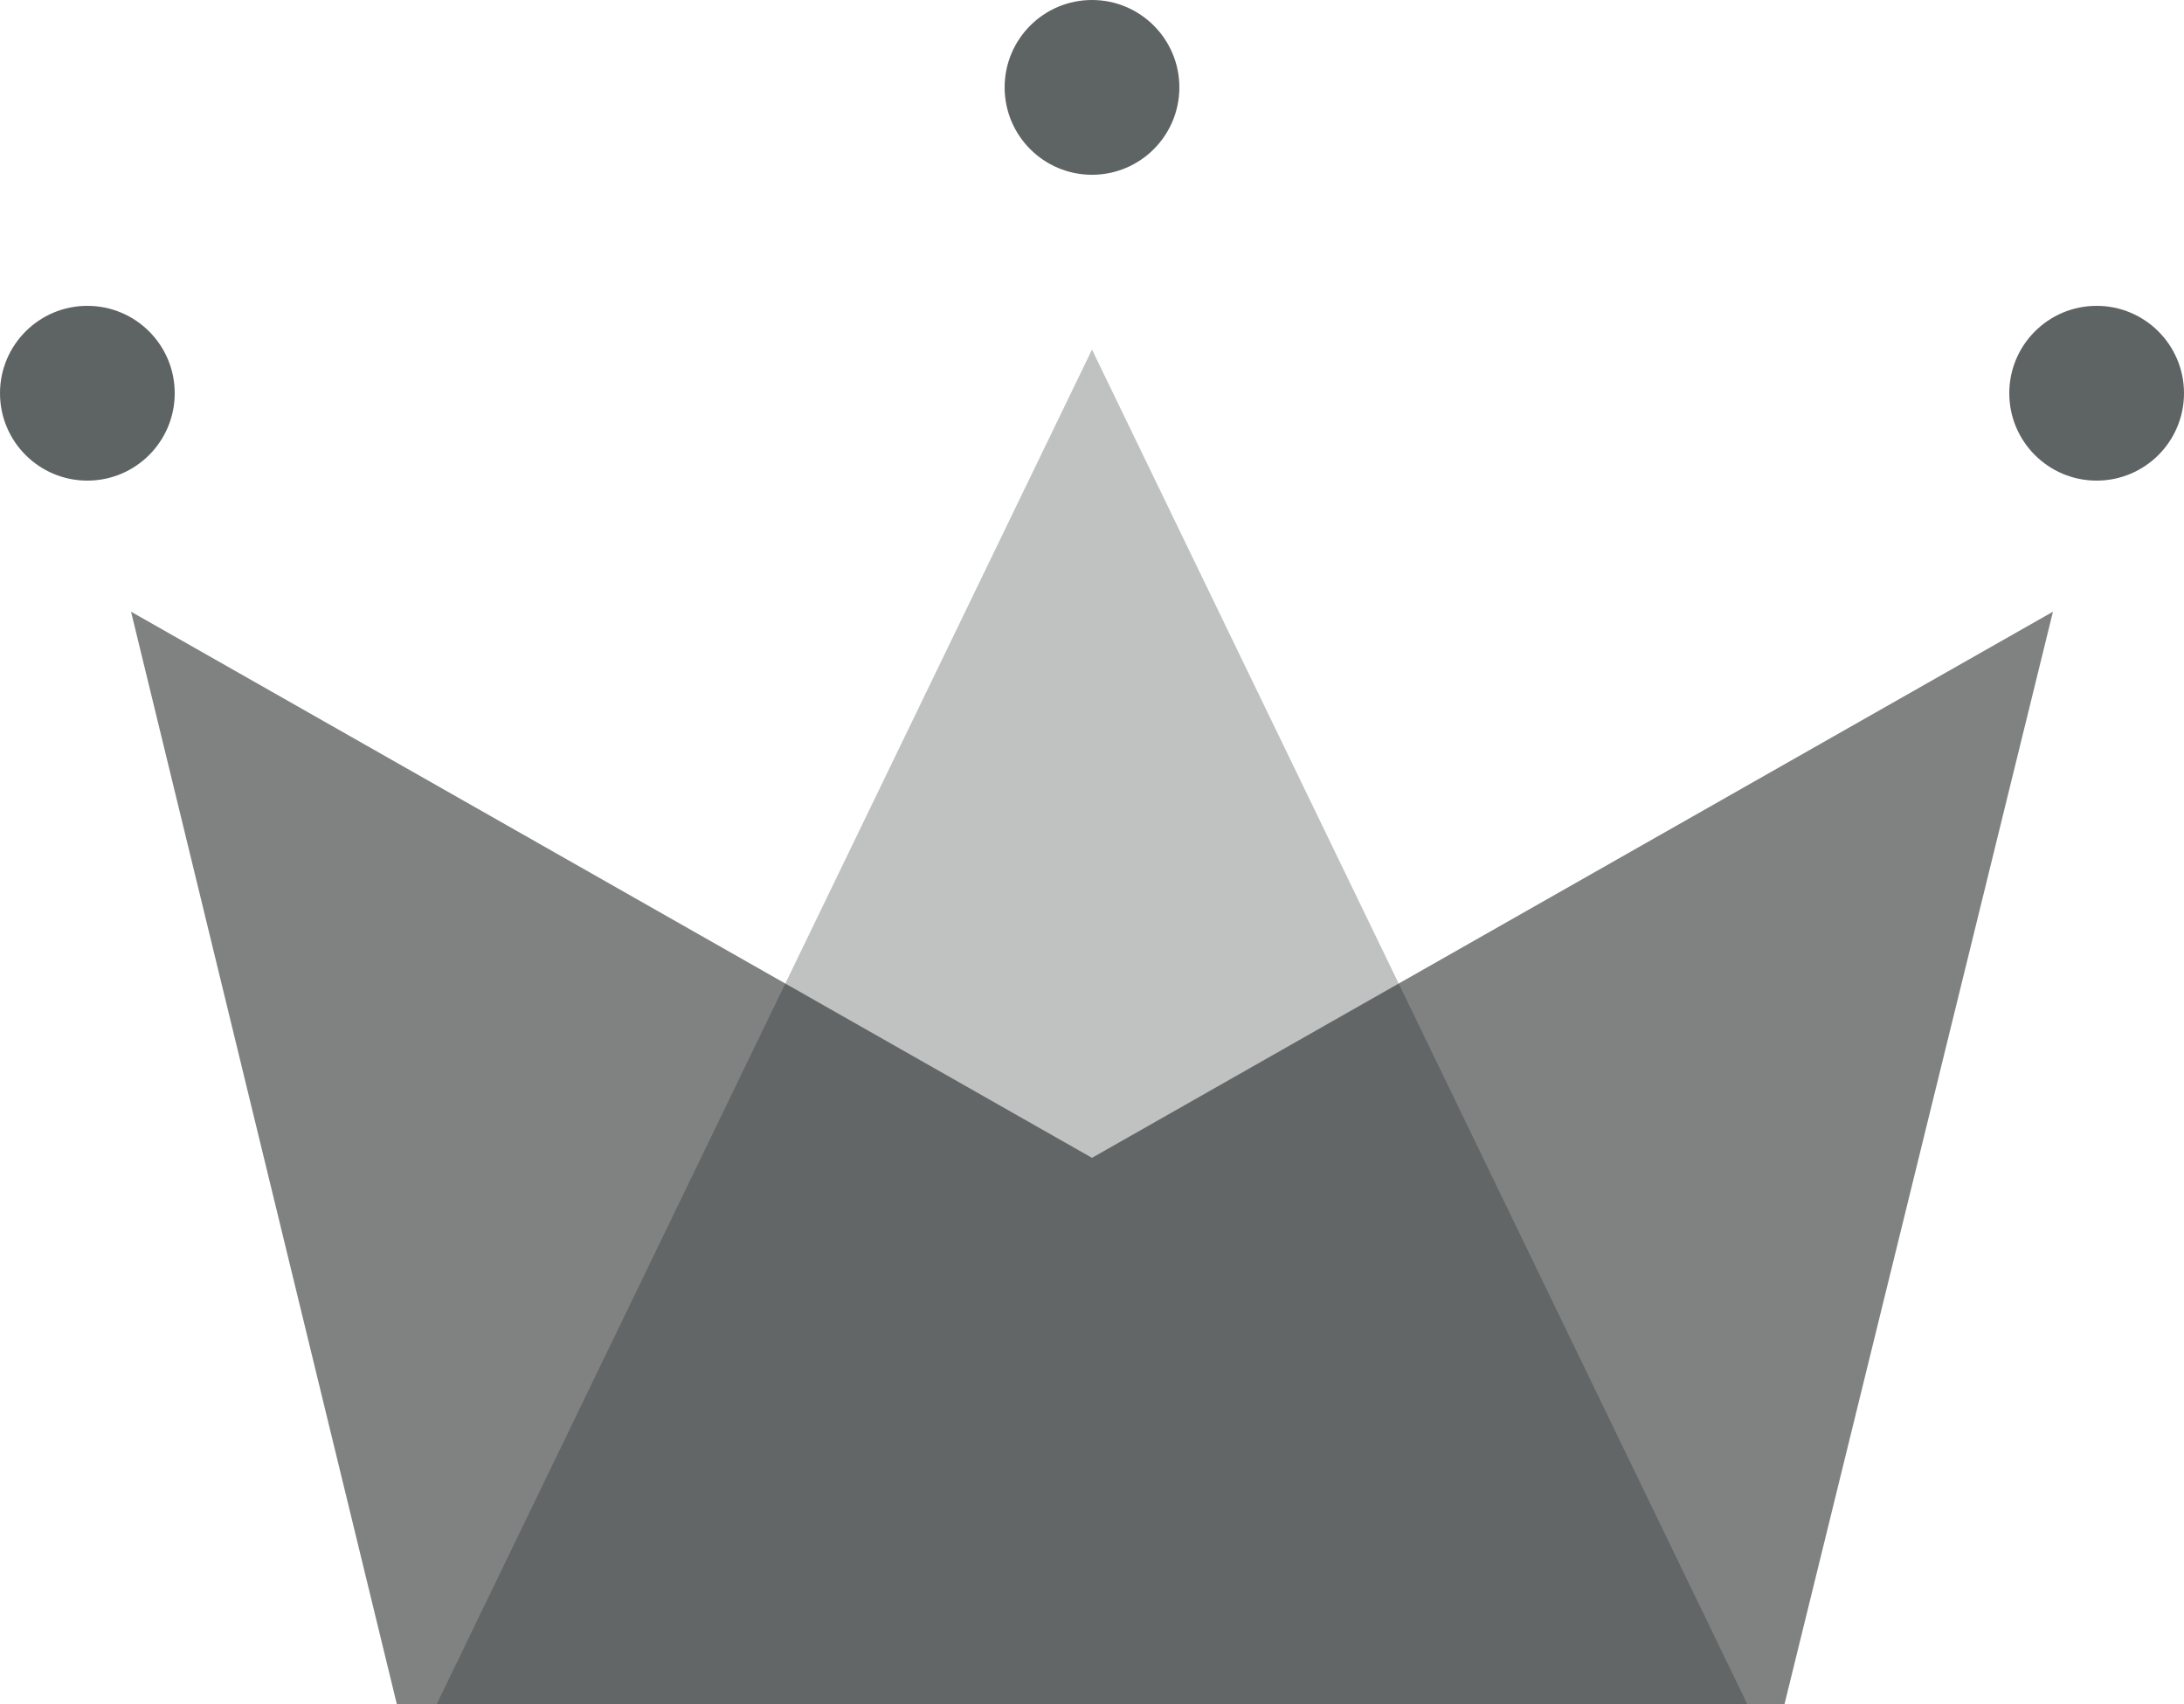
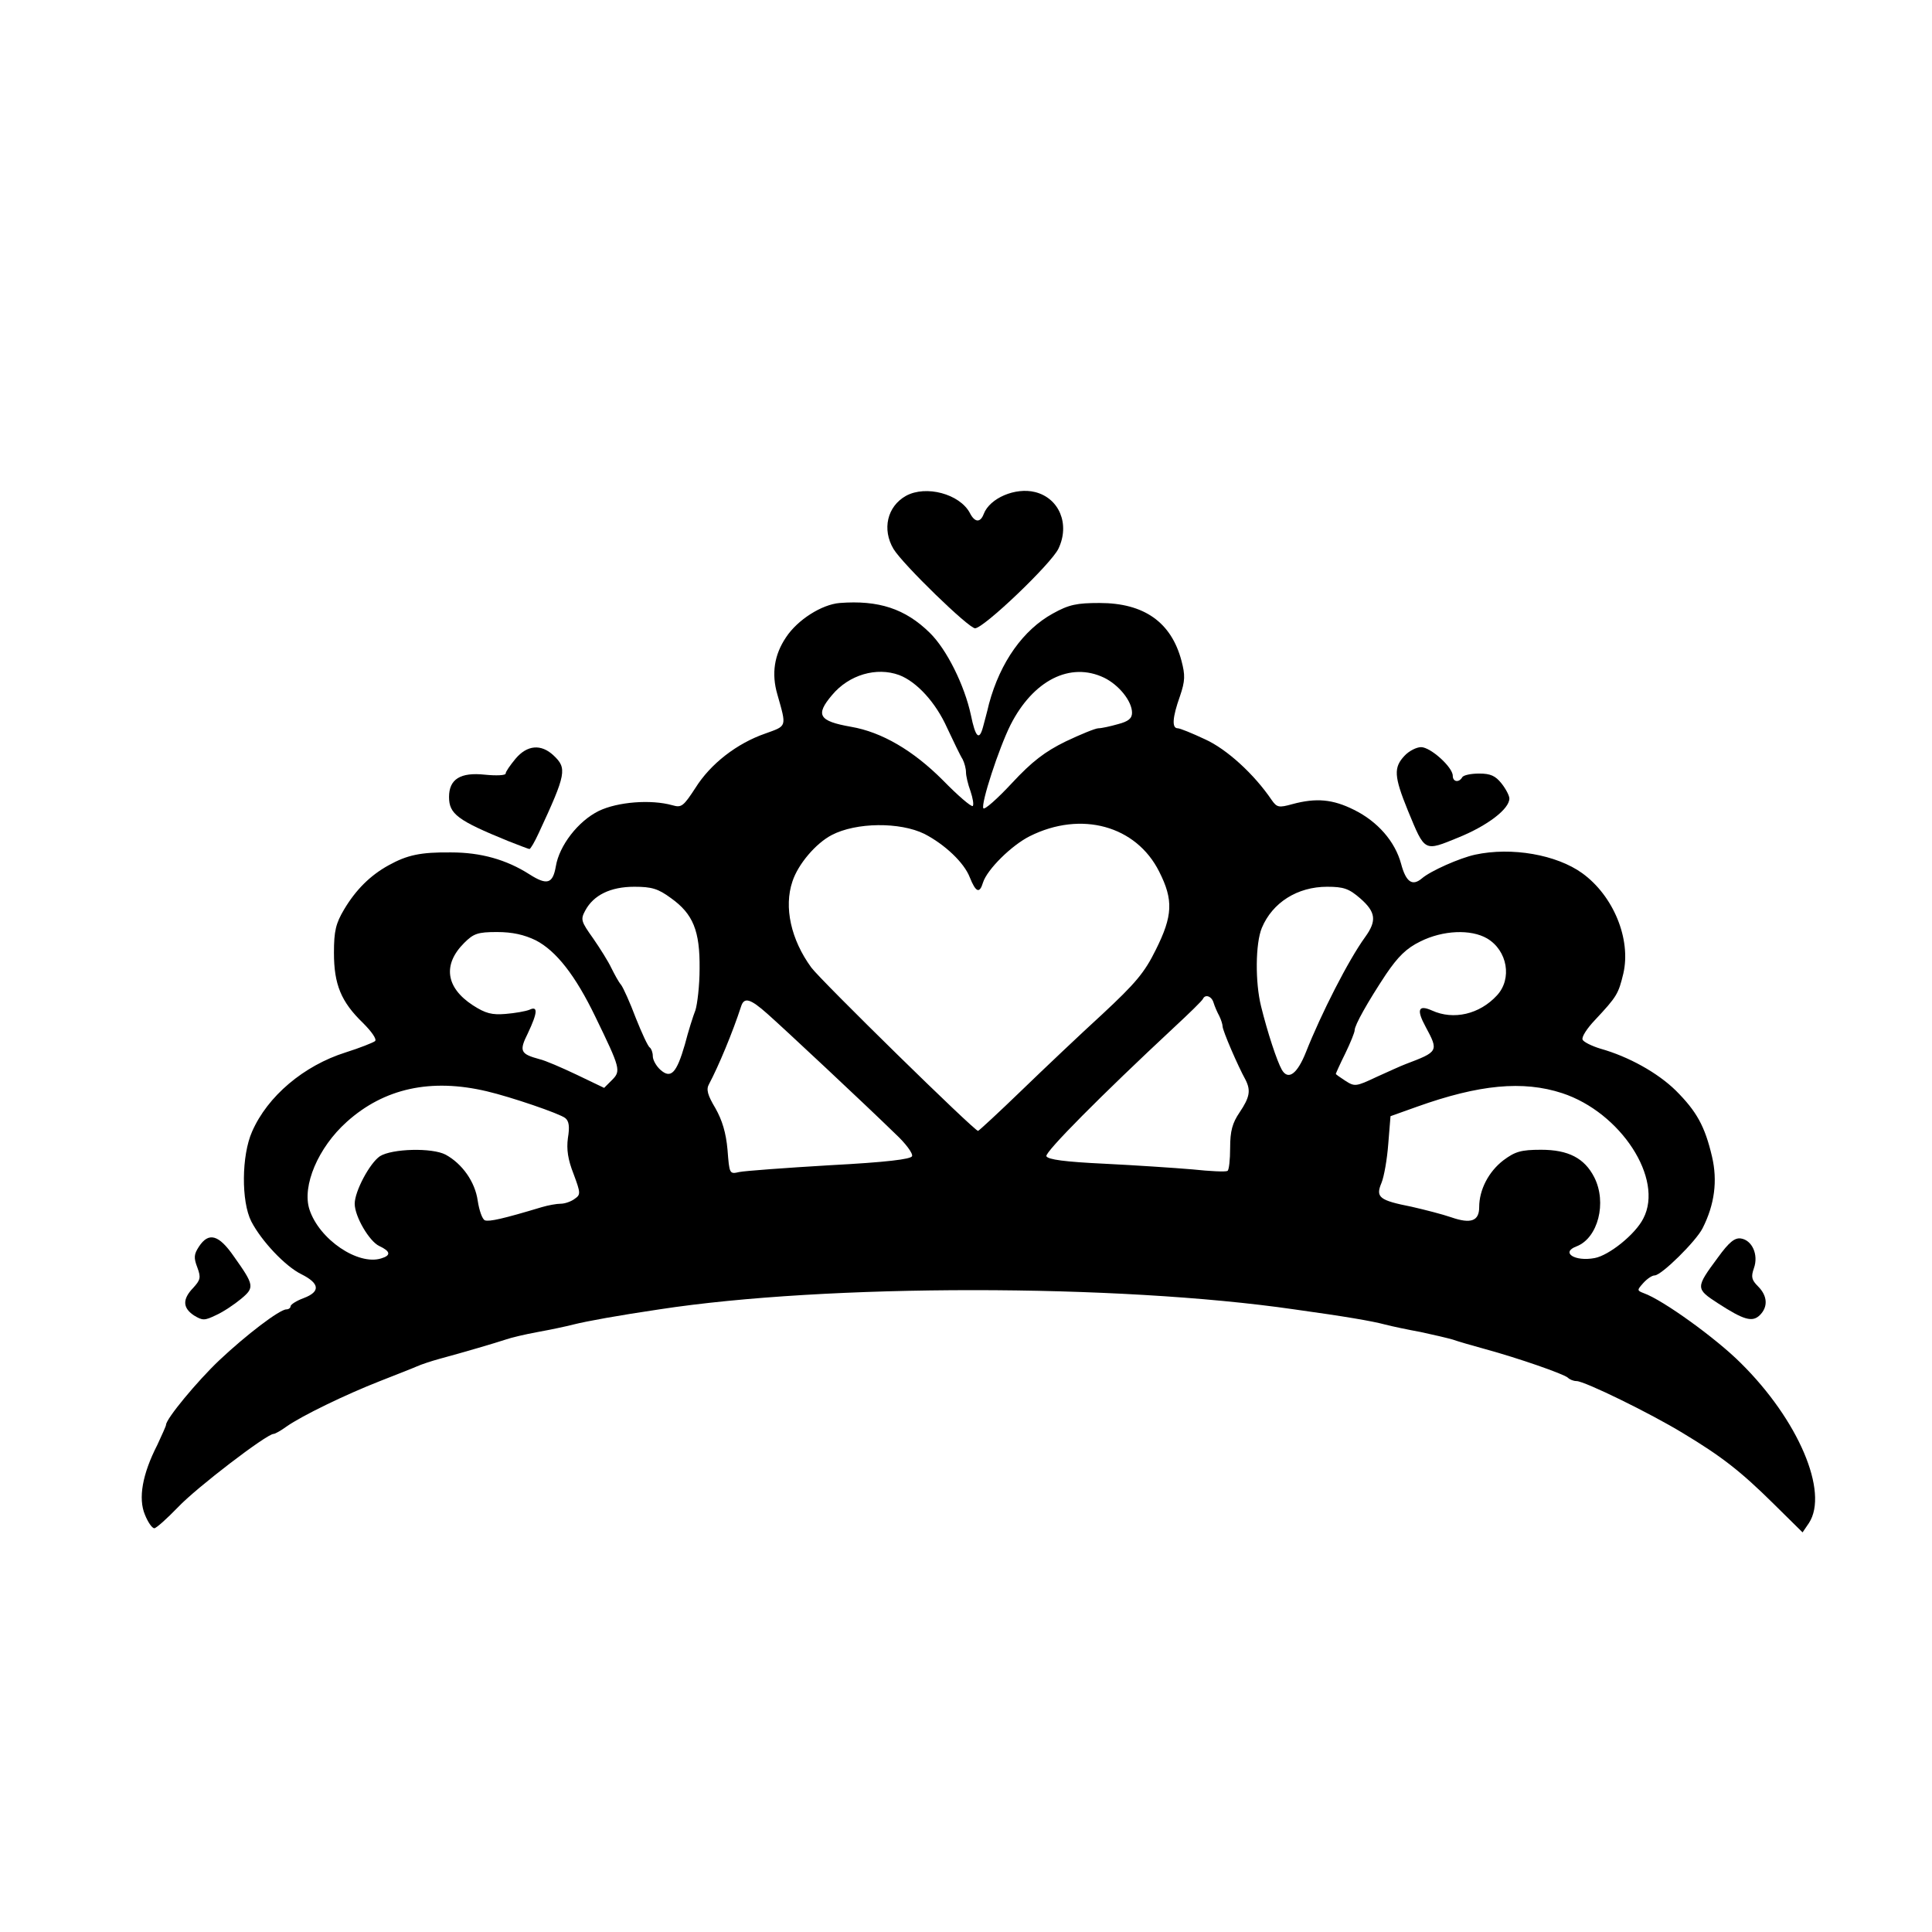
- <svg xmlns="http://www.w3.org/2000/svg" width="50px" height="39px" viewBox="0 0 50 39" version="1.1">
-   <g id="WiP" stroke="none" stroke-width="1" fill="none" fill-rule="evenodd">
-     <g id="Artboard" transform="translate(-90, -38)">
-       <g id="Group" transform="translate(90, 38)">
-         <polygon id="Rectangle" fill="#808282" points="3 14 25 26.5 47 14 40.855 39 9.084 39" />
-         <polygon id="Triangle" fill-opacity="0.263" fill="#101A1A" points="25 8 40 39 10 39" />
-         <circle id="Oval" fill="#5E6363" cx="2" cy="9" r="2" />
-         <circle id="Oval" fill="#5E6363" cx="25" cy="2" r="2" />
-         <circle id="Oval" fill="#5E6363" cx="48" cy="9" r="2" />
-       </g>
-     </g>
+ <svg xmlns="http://www.w3.org/2000/svg" version="1.0" width="512pt" height="512pt" viewBox="0 0 512 512" preserveAspectRatio="xMidYMid meet">
+   <g transform="translate(0,512) scale(0.1,-0.1)" fill="#000000" stroke="none">
+     <path d="M2401 3806 c-50 -28 -64 -89 -33 -141 25 -41 199 -210 216 -210 23 0 202 171 221 211 31 65 2 134 -62 150 -52 13 -120 -16 -136 -58 -9 -24 -24 -23 -37 3 -27 50 -116 74 -169 45z" />
+     <path d="M2225 3522 c-47 -4 -111 -44 -142 -91 -31 -46 -39 -96 -23 -151 25 -88 26 -83 -32 -104 -75 -26 -145 -80 -185 -144 -32 -49 -37 -53 -61 -46 -57 16 -145 9 -195 -15 -55 -27 -105 -92 -114 -147 -8 -46 -23 -51 -70 -21 -61 39 -129 58 -207 58 -82 1 -117 -7 -166 -34 -49 -27 -87 -65 -118 -117 -22 -37 -27 -57 -27 -115 0 -84 19 -130 77 -186 23 -23 37 -43 32 -48 -5 -4 -40 -18 -78 -30 -111 -35 -207 -116 -248 -210 -28 -63 -29 -185 -2 -238 27 -52 90 -119 133 -140 48 -24 51 -46 6 -63 -19 -7 -35 -17 -35 -22 0 -4 -5 -8 -11 -8 -18 0 -107 -68 -178 -135 -58 -55 -141 -155 -141 -171 0 -3 -11 -27 -23 -53 -40 -78 -51 -142 -33 -185 8 -20 19 -36 25 -36 5 0 33 25 63 56 48 51 235 194 253 194 4 0 20 9 35 20 40 28 155 84 247 120 43 17 87 34 98 39 11 5 38 14 60 20 63 17 148 42 175 51 14 5 52 14 85 20 33 6 76 15 95 20 36 9 119 24 227 40 443 68 1214 68 1683 0 137 -19 206 -31 240 -40 19 -5 62 -14 95 -20 33 -7 71 -16 85 -20 14 -5 52 -16 85 -25 88 -24 209 -66 220 -76 5 -5 15 -9 23 -9 21 0 195 -85 282 -138 103 -62 153 -101 241 -188 l76 -75 17 25 c53 82 -28 273 -181 424 -65 65 -206 167 -257 185 -18 7 -18 8 -1 27 10 11 23 20 30 20 18 0 110 91 127 125 32 63 40 126 25 190 -19 81 -41 120 -96 175 -48 47 -125 90 -200 111 -23 7 -45 18 -47 24 -3 7 12 30 33 52 58 62 62 69 75 123 21 91 -26 206 -109 266 -68 49 -187 70 -284 49 -41 -9 -118 -43 -141 -63 -25 -21 -42 -10 -55 39 -16 59 -62 112 -125 143 -56 28 -100 32 -163 15 -36 -10 -41 -9 -55 11 -46 68 -119 135 -177 161 -34 16 -66 29 -72 29 -16 0 -14 29 6 85 14 41 14 56 4 94 -27 102 -99 153 -217 153 -60 0 -81 -4 -124 -28 -78 -43 -139 -128 -169 -239 -5 -22 -13 -50 -16 -62 -10 -37 -20 -27 -32 32 -17 79 -64 174 -109 218 -65 64 -136 87 -239 79z m158 -191 c47 -18 97 -73 127 -140 17 -36 35 -74 41 -83 5 -10 9 -25 9 -35 0 -9 5 -31 12 -50 6 -18 9 -35 6 -39 -4 -3 -40 28 -80 69 -78 78 -161 127 -243 141 -85 15 -95 31 -50 84 45 54 118 75 178 53z m543 -7 c39 -19 74 -62 74 -93 0 -15 -10 -23 -37 -30 -21 -6 -44 -11 -52 -11 -8 0 -47 -16 -87 -35 -55 -27 -89 -53 -142 -110 -39 -42 -73 -72 -76 -67 -7 12 41 159 72 221 60 118 158 168 248 125z m-476 -414 c54 -28 105 -76 120 -115 16 -40 26 -44 35 -14 11 35 76 99 124 123 136 68 282 28 343 -94 38 -75 36 -117 -9 -207 -30 -61 -54 -89 -142 -171 -58 -53 -154 -144 -214 -202 -60 -58 -112 -106 -115 -107 -8 -2 -418 400 -442 433 -54 74 -73 160 -50 228 15 46 62 101 104 123 65 34 181 35 246 3z m-672 -170 c59 -42 77 -87 76 -187 0 -45 -6 -94 -11 -110 -6 -15 -19 -56 -28 -91 -22 -76 -37 -92 -65 -67 -11 10 -20 26 -20 36 0 10 -4 20 -8 23 -5 3 -21 38 -37 78 -15 40 -33 80 -39 88 -7 8 -18 29 -26 45 -8 17 -30 52 -48 78 -32 45 -34 50 -21 74 22 41 67 63 130 63 46 0 63 -5 97 -30z m1827 -1 c41 -36 44 -59 13 -102 -45 -62 -117 -204 -157 -305 -23 -58 -47 -76 -64 -47 -13 23 -38 99 -55 168 -16 64 -15 167 2 208 28 67 94 109 173 109 44 0 58 -5 88 -31z m-2185 -111 c54 -28 105 -93 158 -203 66 -136 68 -143 44 -167 l-21 -21 -73 35 c-40 19 -84 38 -98 41 -51 14 -55 21 -31 69 26 55 27 73 4 62 -10 -4 -38 -9 -63 -11 -36 -3 -53 1 -87 23 -72 47 -80 108 -23 165 25 25 36 29 87 29 41 0 72 -7 103 -22z m2521 5 c54 -32 67 -107 26 -151 -46 -50 -115 -66 -172 -40 -36 16 -42 3 -17 -43 35 -65 34 -66 -53 -99 -11 -4 -46 -20 -77 -34 -55 -26 -58 -26 -83 -10 -14 9 -25 17 -25 18 0 1 11 26 25 54 14 29 25 56 25 62 0 13 34 74 83 148 32 47 54 69 91 87 60 30 134 33 177 8z m-725 -170 c3 -10 10 -26 15 -35 5 -10 9 -23 9 -28 0 -11 40 -104 61 -142 14 -28 11 -46 -16 -86 -19 -28 -25 -49 -25 -94 0 -31 -3 -59 -7 -61 -5 -3 -46 -1 -93 4 -47 4 -152 11 -233 15 -105 5 -150 11 -154 20 -4 11 146 162 337 340 41 38 76 72 78 77 6 13 23 7 28 -10z m-1182 -30 c43 -38 258 -239 339 -318 27 -25 47 -52 44 -59 -3 -8 -67 -16 -218 -24 -118 -7 -226 -15 -240 -18 -26 -6 -26 -5 -31 59 -4 45 -14 78 -32 110 -21 35 -25 50 -17 64 25 47 63 138 85 206 8 25 24 21 70 -20z m-744 -205 c64 -15 193 -59 208 -71 10 -8 12 -23 7 -53 -4 -30 0 -57 15 -95 19 -51 19 -55 3 -66 -9 -7 -26 -13 -37 -13 -11 0 -33 -4 -50 -9 -103 -31 -139 -39 -151 -35 -7 3 -15 26 -19 52 -7 50 -41 98 -85 122 -36 19 -142 16 -174 -4 -27 -18 -67 -93 -67 -126 0 -34 39 -100 65 -112 30 -14 32 -25 5 -33 -61 -19 -164 50 -190 130 -20 62 23 164 99 232 99 89 223 116 371 81z m2850 -5 c155 -51 270 -227 215 -332 -21 -42 -91 -98 -129 -105 -53 -10 -91 15 -48 31 57 22 81 116 47 183 -26 51 -69 73 -141 73 -54 0 -69 -5 -100 -28 -39 -30 -64 -78 -64 -124 0 -37 -22 -45 -74 -27 -23 8 -70 20 -105 28 -86 17 -96 25 -80 63 7 17 15 63 18 103 l6 74 70 25 c165 59 281 70 385 36z" />
+     <path d="M1366 3109 c-14 -17 -26 -34 -26 -39 0 -5 -25 -6 -55 -3 -65 7 -95 -12 -95 -59 0 -45 22 -62 157 -117 28 -11 54 -21 56 -21 3 0 14 19 25 43 73 157 75 171 39 205 -33 31 -70 28 -101 -9z" />
+     <path d="M3722 3117 c-29 -31 -28 -54 9 -145 46 -111 42 -109 135 -71 76 31 134 75 134 103 0 7 -9 25 -21 40 -16 20 -29 26 -59 26 -21 0 -42 -4 -45 -10 -9 -15 -25 -12 -25 4 0 23 -59 76 -84 76 -12 0 -32 -10 -44 -23z" />
+     <path d="M527 1816 c-13 -20 -14 -29 -4 -55 10 -27 8 -33 -11 -54 -29 -30 -28 -53 2 -73 23 -14 28 -14 59 1 18 8 48 28 66 43 36 30 35 36 -19 112 -40 58 -67 66 -93 26z" />
+     <path d="M4553 1788 c-60 -81 -60 -83 0 -122 68 -44 91 -51 111 -31 22 22 20 51 -5 76 -17 17 -19 25 -11 48 13 36 -5 75 -35 79 -16 2 -31 -10 -60 -50z" />
  </g>
</svg>
